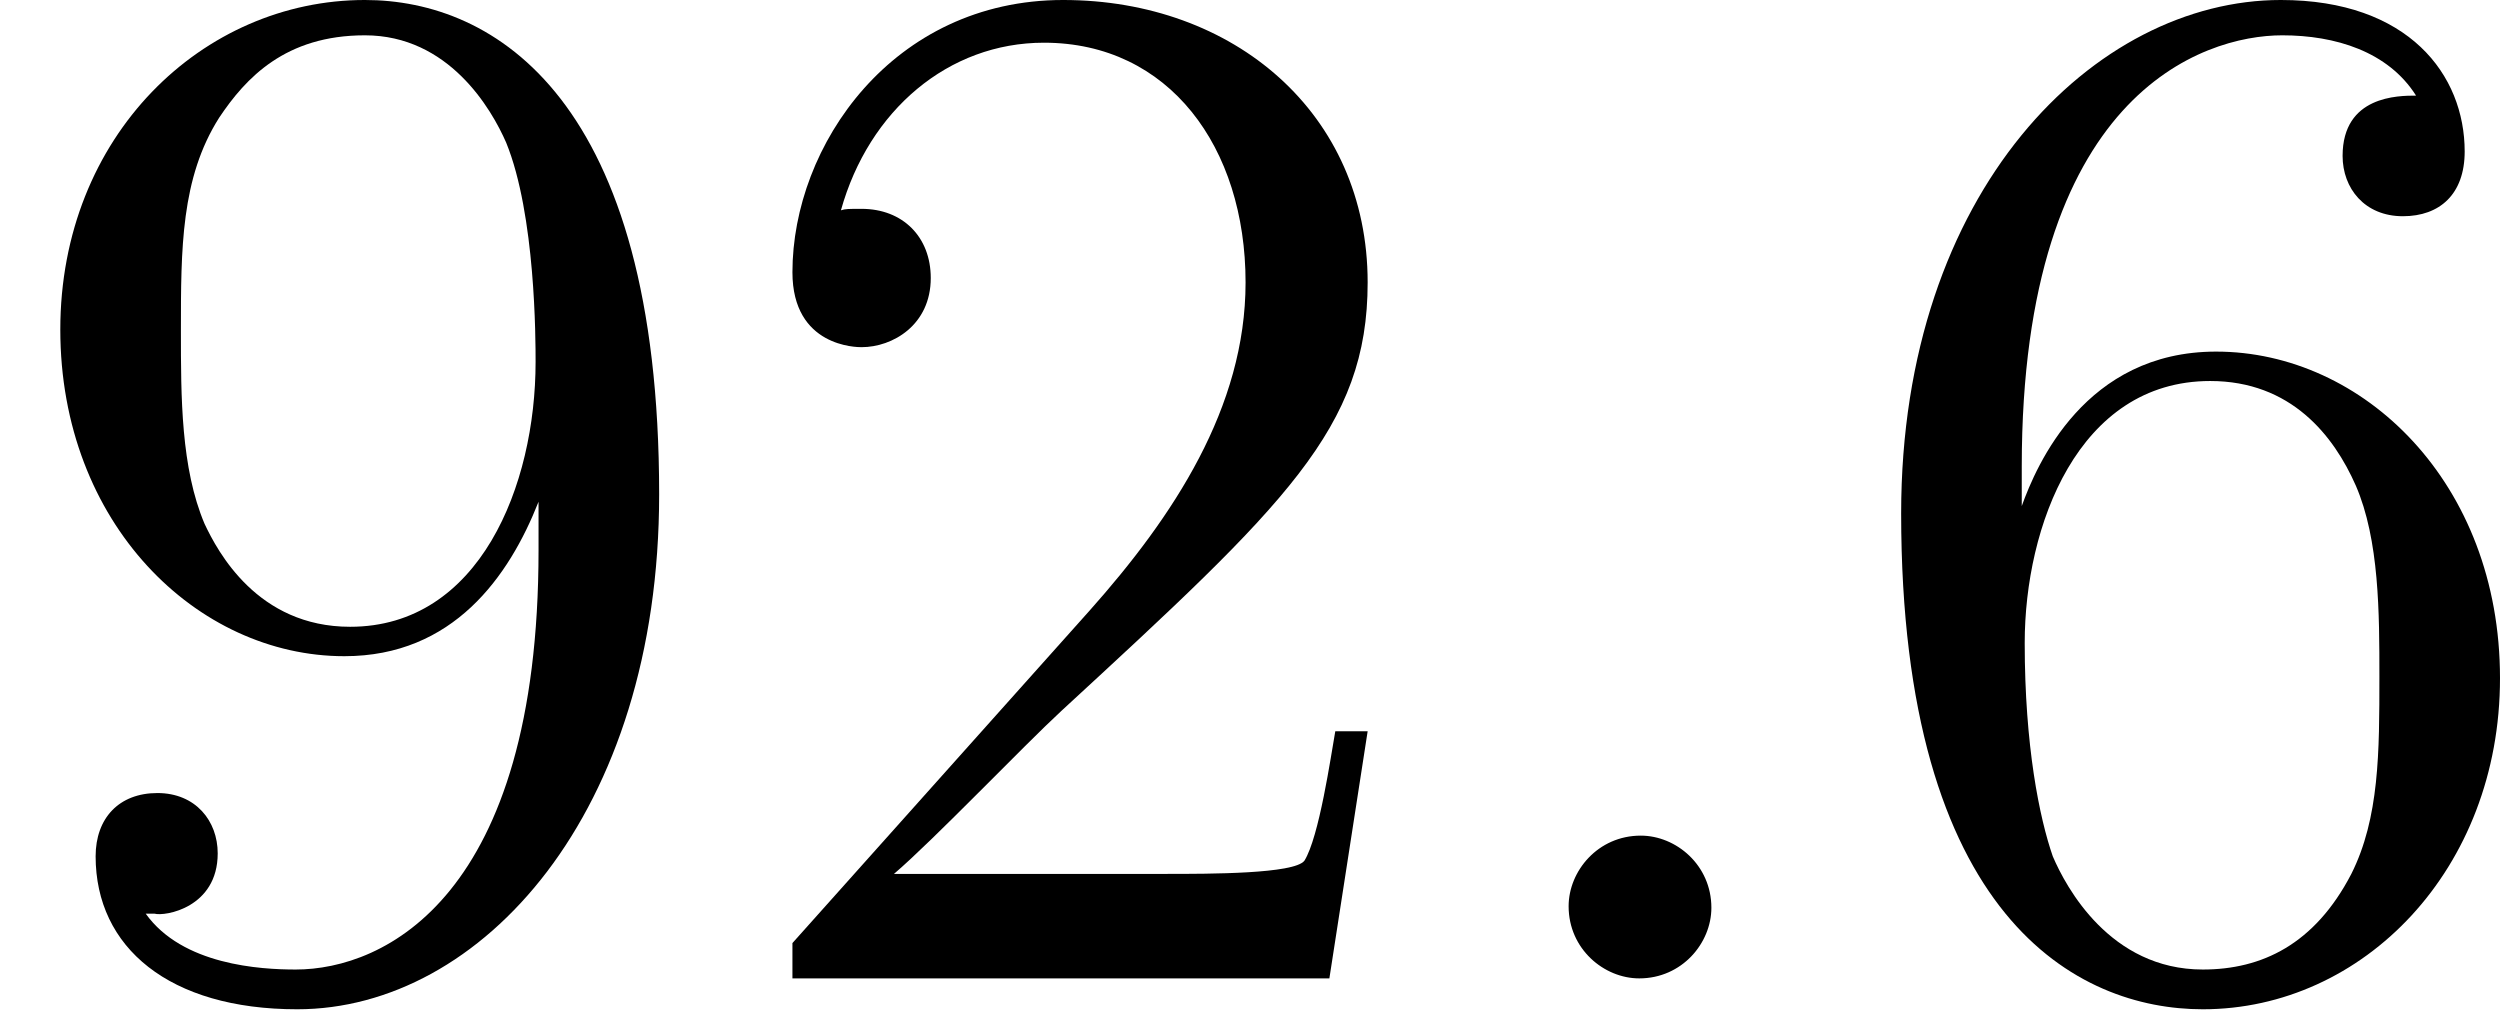
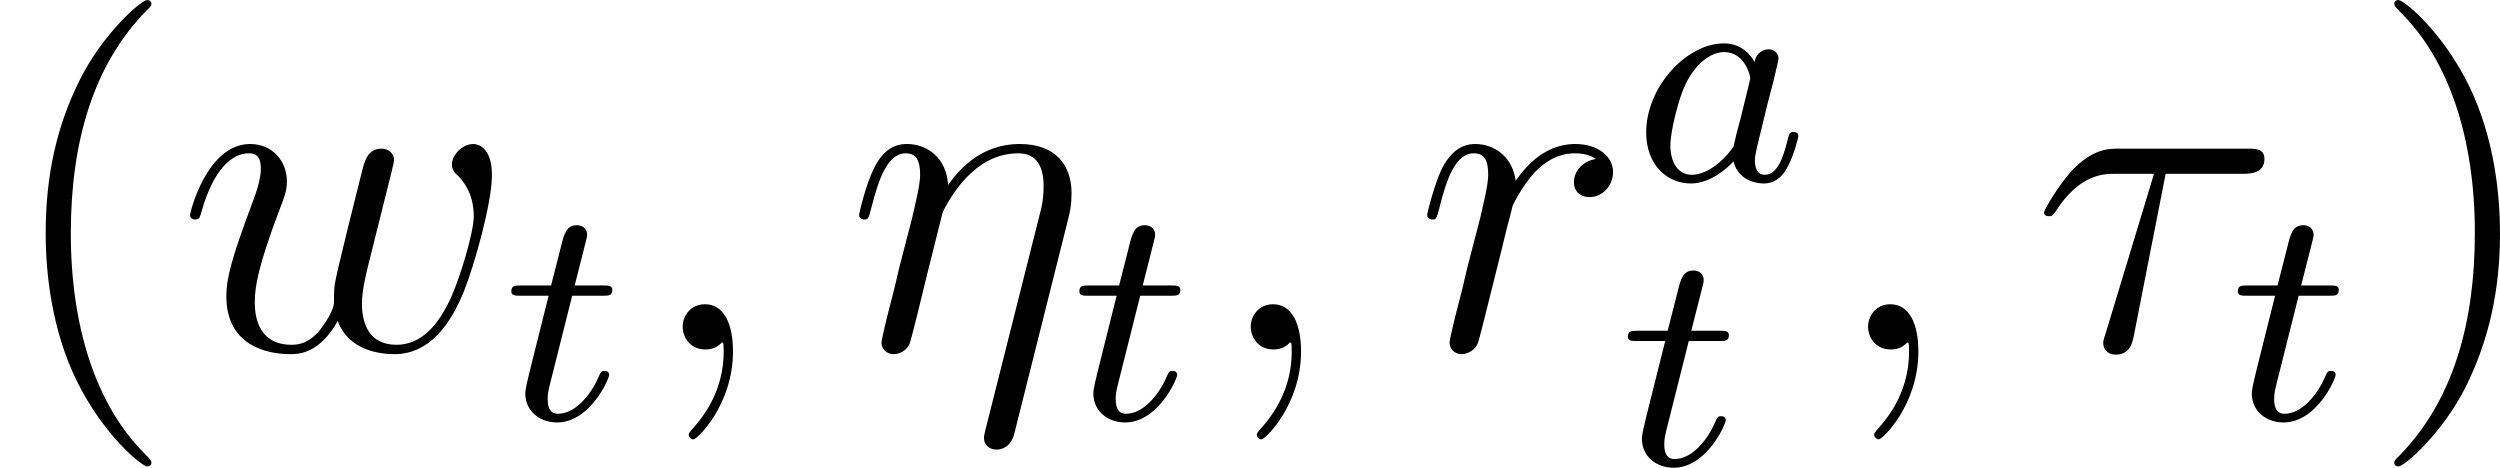
- <svg xmlns="http://www.w3.org/2000/svg" xmlns:xlink="http://www.w3.org/1999/xlink" version="1.1" width="20.314pt" height="8.201pt" viewBox="0 363.64 20.314 8.201">
+ <svg xmlns="http://www.w3.org/2000/svg" xmlns:xlink="http://www.w3.org/1999/xlink" version="1.1" width="64.148pt" height="12.002pt" viewBox="31.257 190.436 64.148 12.002">
  <defs>
-     <path id="g19-58" d="M2.2-.574C2.2-.921 1.913-1.16 1.626-1.16C1.279-1.16 1.04-.873 1.04-.586C1.04-.239 1.327 0 1.614 0C1.961 0 2.2-.287 2.2-.574Z" />
-     <path id="g29-50" d="M5.26-2.008H4.997C4.961-1.805 4.866-1.148 4.746-.956C4.663-.849 3.981-.849 3.622-.849H1.411C1.733-1.124 2.463-1.889 2.774-2.176C4.591-3.85 5.26-4.471 5.26-5.655C5.26-7.03 4.172-7.95 2.786-7.95S.586-6.767 .586-5.738C.586-5.129 1.112-5.129 1.148-5.129C1.399-5.129 1.71-5.308 1.71-5.691C1.71-6.025 1.482-6.253 1.148-6.253C1.04-6.253 1.016-6.253 .98-6.241C1.207-7.054 1.853-7.603 2.63-7.603C3.646-7.603 4.268-6.755 4.268-5.655C4.268-4.639 3.682-3.754 3.001-2.989L.586-.287V0H4.949L5.26-2.008Z" />
-     <path id="g29-54" d="M1.47-4.16C1.47-7.185 2.941-7.663 3.587-7.663C4.017-7.663 4.447-7.532 4.674-7.173C4.531-7.173 4.077-7.173 4.077-6.683C4.077-6.42 4.256-6.193 4.567-6.193C4.866-6.193 5.069-6.372 5.069-6.719C5.069-7.34 4.615-7.95 3.575-7.95C2.068-7.95 .49-6.408 .49-3.778C.49-.49 1.925 .251 2.941 .251C4.244 .251 5.356-.885 5.356-2.439C5.356-4.029 4.244-5.093 3.049-5.093C1.985-5.093 1.59-4.172 1.47-3.838V-4.16ZM2.941-.072C2.188-.072 1.829-.741 1.722-.992C1.614-1.303 1.494-1.889 1.494-2.726C1.494-3.67 1.925-4.854 3.001-4.854C3.658-4.854 4.005-4.411 4.184-4.005C4.376-3.563 4.376-2.965 4.376-2.451C4.376-1.841 4.376-1.303 4.148-.849C3.85-.275 3.419-.072 2.941-.072Z" />
-     <path id="g29-57" d="M4.376-3.479C4.376-.658 3.12-.072 2.403-.072C2.116-.072 1.482-.108 1.184-.526H1.255C1.339-.502 1.769-.574 1.769-1.016C1.769-1.279 1.59-1.506 1.279-1.506S.777-1.303 .777-.992C.777-.251 1.375 .251 2.415 .251C3.909 .251 5.356-1.339 5.356-3.933C5.356-7.149 4.017-7.95 2.965-7.95C1.65-7.95 .49-6.85 .49-5.272S1.602-2.618 2.798-2.618C3.682-2.618 4.136-3.264 4.376-3.873V-3.479ZM2.845-2.857C2.092-2.857 1.769-3.467 1.662-3.694C1.47-4.148 1.47-4.722 1.47-5.26C1.47-5.93 1.47-6.504 1.781-6.994C1.997-7.317 2.319-7.663 2.965-7.663C3.646-7.663 3.993-7.066 4.113-6.791C4.352-6.205 4.352-5.189 4.352-5.009C4.352-4.005 3.897-2.857 2.845-2.857Z" />
+     <path id="g15-97" d="M3.124-3.037C3.053-3.172 2.821-3.515 2.335-3.515C1.387-3.515 .343-2.407 .343-1.227C.343-.399 .877 .08 1.49 .08C2 .08 2.439-.327 2.582-.486C2.726 .064 3.268 .08 3.363 .08C3.73 .08 3.913-.223 3.977-.359C4.136-.646 4.248-1.108 4.248-1.14C4.248-1.188 4.216-1.243 4.121-1.243S4.009-1.196 3.961-.996C3.85-.558 3.698-.143 3.387-.143C3.204-.143 3.132-.295 3.132-.518C3.132-.654 3.204-.925 3.252-1.124S3.419-1.801 3.451-1.945L3.61-2.55C3.65-2.742 3.738-3.076 3.738-3.116C3.738-3.3 3.587-3.363 3.483-3.363C3.363-3.363 3.164-3.284 3.124-3.037ZM2.582-.861C2.184-.311 1.769-.143 1.514-.143C1.148-.143 .964-.478 .964-.893C.964-1.267 1.18-2.12 1.355-2.471C1.586-2.957 1.977-3.292 2.343-3.292C2.861-3.292 3.013-2.71 3.013-2.614C3.013-2.582 2.813-1.801 2.766-1.594C2.662-1.219 2.662-1.203 2.582-.861Z" />
+     <path id="g15-116" d="M1.761-3.172H2.542C2.694-3.172 2.79-3.172 2.79-3.324C2.79-3.435 2.686-3.435 2.55-3.435H1.825L2.112-4.567C2.144-4.686 2.144-4.726 2.144-4.734C2.144-4.902 2.016-4.981 1.881-4.981C1.61-4.981 1.554-4.766 1.467-4.407L1.219-3.435H.454C.303-3.435 .199-3.435 .199-3.284C.199-3.172 .303-3.172 .438-3.172H1.156L.677-1.259C.63-1.06 .558-.781 .558-.669C.558-.191 .948 .08 1.371 .08C2.224 .08 2.71-1.044 2.71-1.14C2.71-1.227 2.638-1.243 2.59-1.243C2.503-1.243 2.495-1.211 2.439-1.092C2.279-.709 1.881-.143 1.395-.143C1.227-.143 1.132-.255 1.132-.518C1.132-.669 1.156-.757 1.18-.861L1.761-3.172Z" />
+     <path id="g16-17" d="M5.679-3.312C5.738-3.551 5.774-3.694 5.774-4.017C5.774-4.734 5.356-5.272 4.447-5.272C3.383-5.272 2.821-4.519 2.606-4.22C2.57-4.902 2.08-5.272 1.554-5.272C1.207-5.272 .933-5.105 .705-4.651C.49-4.22 .323-3.491 .323-3.443S.371-3.335 .454-3.335C.55-3.335 .562-3.347 .634-3.622C.813-4.328 1.04-5.033 1.518-5.033C1.793-5.033 1.889-4.842 1.889-4.483C1.889-4.22 1.769-3.754 1.686-3.383L1.351-2.092C1.303-1.865 1.172-1.327 1.112-1.112C1.028-.801 .897-.239 .897-.179C.897-.012 1.028 .12 1.207 .12C1.351 .12 1.518 .048 1.614-.132C1.638-.191 1.745-.61 1.805-.849L2.068-1.925L2.463-3.503C2.487-3.575 2.786-4.172 3.228-4.555C3.539-4.842 3.945-5.033 4.411-5.033C4.89-5.033 5.057-4.674 5.057-4.196C5.057-3.85 5.009-3.658 4.949-3.431L3.563 2.068C3.551 2.128 3.527 2.2 3.527 2.271C3.527 2.451 3.67 2.57 3.85 2.57C3.957 2.57 4.208 2.523 4.304 2.164L5.679-3.312Z" />
+     <path id="g16-28" d="M3.431-4.507H5.416C5.571-4.507 5.966-4.507 5.966-4.89C5.966-5.153 5.738-5.153 5.523-5.153H2.236C1.961-5.153 1.554-5.153 1.004-4.567C.693-4.22 .311-3.587 .311-3.515S.371-3.419 .442-3.419C.526-3.419 .538-3.455 .598-3.527C1.219-4.507 1.841-4.507 2.14-4.507H3.132L1.889-.406C1.829-.227 1.829-.203 1.829-.167C1.829-.036 1.913 .132 2.152 .132C2.523 .132 2.582-.191 2.618-.371L3.431-4.507Z" />
+     <path id="g16-59" d="M2.331 .048C2.331-.646 2.104-1.16 1.614-1.16C1.231-1.16 1.04-.849 1.04-.586S1.219 0 1.626 0C1.781 0 1.913-.048 2.02-.155C2.044-.179 2.056-.179 2.068-.179C2.092-.179 2.092-.012 2.092 .048C2.092 .442 2.02 1.219 1.327 1.997C1.196 2.14 1.196 2.164 1.196 2.188C1.196 2.248 1.255 2.307 1.315 2.307C1.411 2.307 2.331 1.423 2.331 .048Z" />
+     <path id="g16-114" d="M4.651-4.89C4.28-4.818 4.089-4.555 4.089-4.292C4.089-4.005 4.316-3.909 4.483-3.909C4.818-3.909 5.093-4.196 5.093-4.555C5.093-4.937 4.722-5.272 4.125-5.272C3.646-5.272 3.096-5.057 2.594-4.328C2.511-4.961 2.032-5.272 1.554-5.272C1.088-5.272 .849-4.914 .705-4.651C.502-4.22 .323-3.503 .323-3.443C.323-3.395 .371-3.335 .454-3.335C.55-3.335 .562-3.347 .634-3.622C.813-4.34 1.04-5.033 1.518-5.033C1.805-5.033 1.889-4.83 1.889-4.483C1.889-4.22 1.769-3.754 1.686-3.383L1.351-2.092C1.303-1.865 1.172-1.327 1.112-1.112C1.028-.801 .897-.239 .897-.179C.897-.012 1.028 .12 1.207 .12C1.339 .12 1.566 .036 1.638-.203C1.674-.299 2.116-2.104 2.188-2.379C2.248-2.642 2.319-2.893 2.379-3.156C2.427-3.324 2.475-3.515 2.511-3.67C2.546-3.778 2.869-4.364 3.168-4.627C3.312-4.758 3.622-5.033 4.113-5.033C4.304-5.033 4.495-4.997 4.651-4.89Z" />
+     <path id="g16-119" d="M4.113-.729C4.376-.012 5.117 .12 5.571 .12C6.48 .12 7.018-.669 7.352-1.494C7.627-2.188 8.07-3.766 8.07-4.471C8.07-5.2 7.699-5.272 7.592-5.272C7.305-5.272 7.042-4.985 7.042-4.746C7.042-4.603 7.125-4.519 7.185-4.471C7.293-4.364 7.603-4.041 7.603-3.419C7.603-3.013 7.269-1.889 7.018-1.327C6.683-.598 6.241-.12 5.619-.12C4.949-.12 4.734-.622 4.734-1.172C4.734-1.518 4.842-1.937 4.89-2.14L5.392-4.148C5.452-4.388 5.559-4.806 5.559-4.854C5.559-5.033 5.416-5.153 5.236-5.153C4.89-5.153 4.806-4.854 4.734-4.567C4.615-4.101 4.113-2.08 4.065-1.817C4.017-1.614 4.017-1.482 4.017-1.219C4.017-.933 3.634-.478 3.622-.454C3.491-.323 3.3-.12 2.929-.12C1.985-.12 1.985-1.016 1.985-1.219C1.985-1.602 2.068-2.128 2.606-3.551C2.75-3.921 2.809-4.077 2.809-4.316C2.809-4.818 2.451-5.272 1.865-5.272C.765-5.272 .323-3.539 .323-3.443C.323-3.395 .371-3.335 .454-3.335C.562-3.335 .574-3.383 .622-3.551C.921-4.603 1.387-5.033 1.829-5.033C1.949-5.033 2.14-5.021 2.14-4.639C2.14-4.579 2.14-4.328 1.937-3.802C1.375-2.307 1.255-1.817 1.255-1.363C1.255-.108 2.283 .12 2.893 .12C3.096 .12 3.634 .12 4.113-.729Z" />
+     <path id="g26-40" d="M3.885 2.905C3.885 2.869 3.885 2.845 3.682 2.642C2.487 1.435 1.817-.538 1.817-2.977C1.817-5.296 2.379-7.293 3.766-8.703C3.885-8.811 3.885-8.835 3.885-8.871C3.885-8.942 3.826-8.966 3.778-8.966C3.622-8.966 2.642-8.106 2.056-6.934C1.447-5.727 1.172-4.447 1.172-2.977C1.172-1.913 1.339-.49 1.961 .789C2.666 2.224 3.646 3.001 3.778 3.001C3.826 3.001 3.885 2.977 3.885 2.905Z" />
+     <path id="g26-41" d="M3.371-2.977C3.371-3.885 3.252-5.368 2.582-6.755C1.877-8.189 .897-8.966 .765-8.966C.717-8.966 .658-8.942 .658-8.871C.658-8.835 .658-8.811 .861-8.608C2.056-7.4 2.726-5.428 2.726-2.989C2.726-.669 2.164 1.327 .777 2.738C.658 2.845 .658 2.869 .658 2.905C.658 2.977 .717 3.001 .765 3.001C.921 3.001 1.901 2.14 2.487 .968C3.096-.251 3.371-1.542 3.371-2.977Z" />
  </defs>
  <g id="page1">
-     <use x="0" y="371.59" xlink:href="#g29-57" />
-     <use x="5.853" y="371.59" xlink:href="#g29-50" />
-     <use x="11.706" y="371.59" xlink:href="#g19-58" />
-     <use x="14.958" y="371.59" xlink:href="#g29-54" />
+     <use x="31.257" y="199.403" xlink:href="#g26-40" />
+     <use x="35.81" y="199.403" xlink:href="#g16-119" />
+     <use x="44.178" y="201.196" xlink:href="#g15-116" />
+     <use x="47.734" y="199.403" xlink:href="#g16-59" />
+     <use x="52.978" y="199.403" xlink:href="#g16-17" />
+     <use x="58.753" y="201.196" xlink:href="#g15-116" />
+     <use x="62.31" y="199.403" xlink:href="#g16-59" />
+     <use x="67.554" y="199.403" xlink:href="#g16-114" />
+     <use x="73.154" y="195.064" xlink:href="#g15-97" />
+     <use x="72.829" y="202.358" xlink:href="#g15-116" />
+     <use x="78.15" y="199.403" xlink:href="#g16-59" />
+     <use x="83.395" y="199.403" xlink:href="#g16-28" />
+     <use x="88.478" y="201.196" xlink:href="#g15-116" />
+     <use x="92.034" y="199.403" xlink:href="#g26-41" />
  </g>
</svg>
